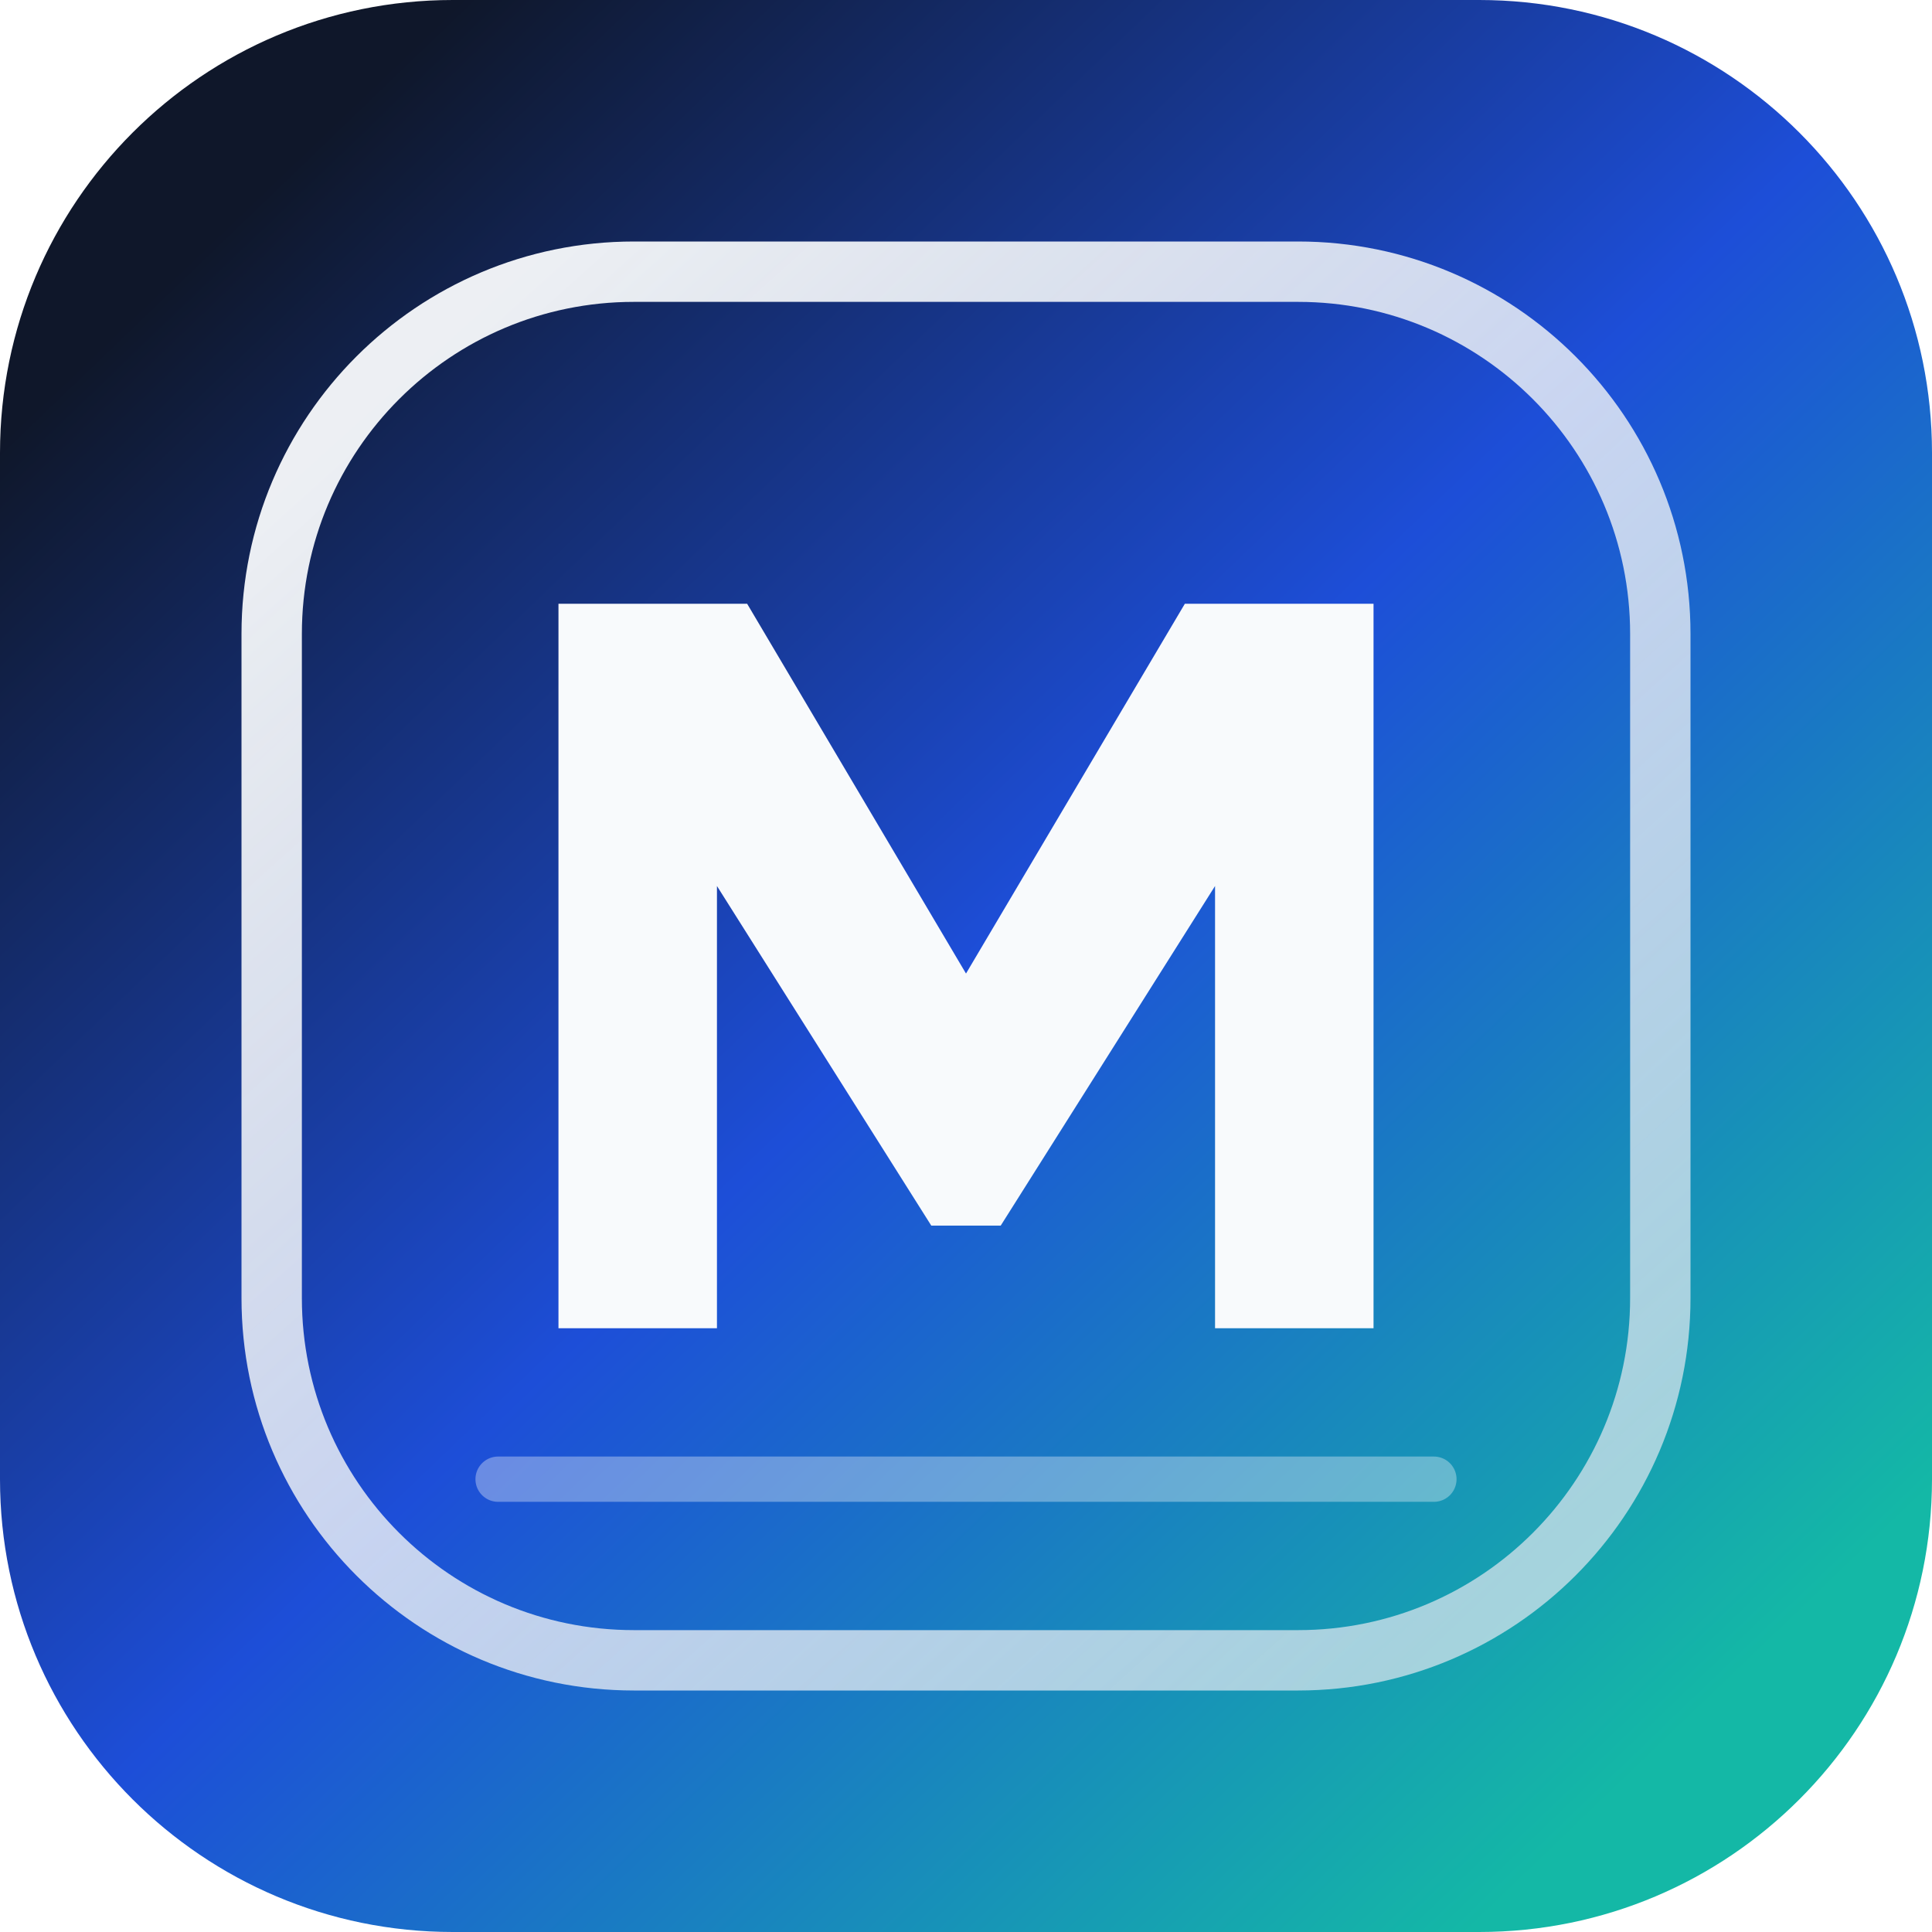
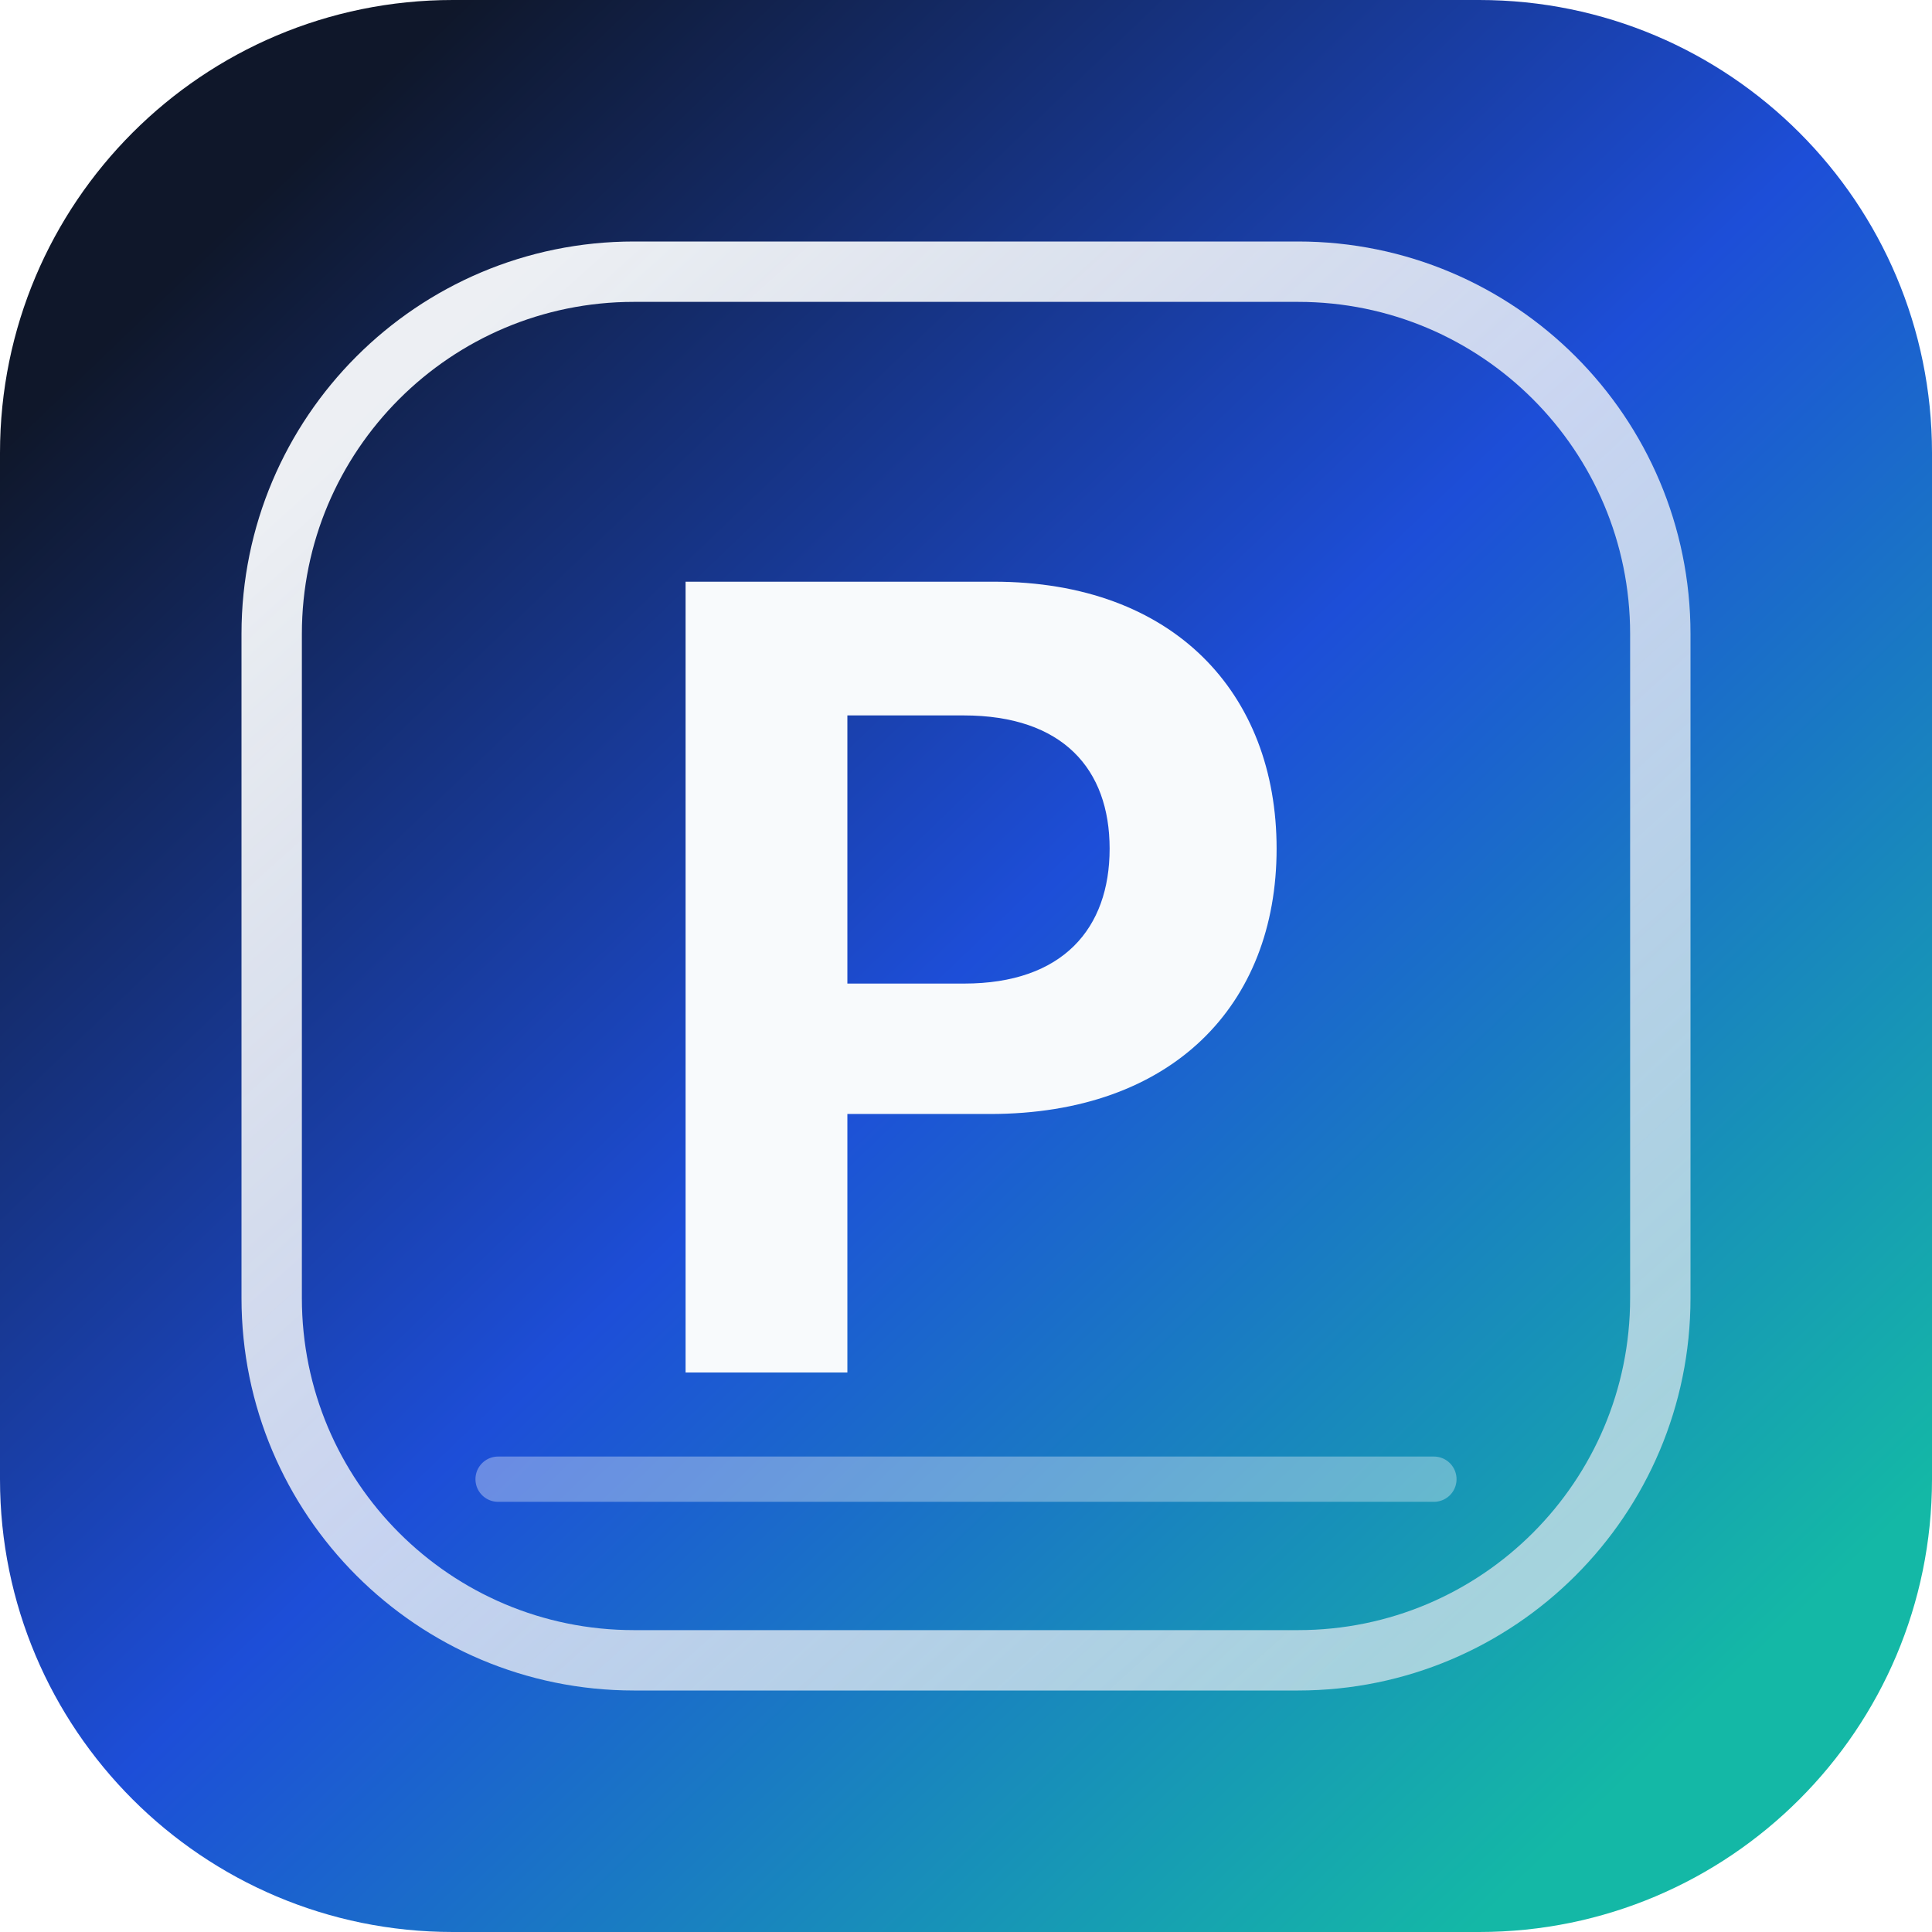
<svg xmlns="http://www.w3.org/2000/svg" viewBox="0 0 128 128" fill="none">
  <defs>
    <linearGradient id="bg" x1="16" y1="14" x2="112" y2="114" gradientUnits="userSpaceOnUse">
      <stop offset="0" stop-color="#0f172a" />
      <stop offset="0.5" stop-color="#1d4ed8" />
      <stop offset="1" stop-color="#14b8a6" />
    </linearGradient>
    <linearGradient id="ring" x1="28" y1="24" x2="100" y2="104" gradientUnits="userSpaceOnUse">
      <stop offset="0" stop-color="#f8fafc" stop-opacity="0.95" />
      <stop offset="1" stop-color="#e2e8f0" stop-opacity="0.7" />
    </linearGradient>
  </defs>
  <rect width="128" height="128" rx="30" fill="url(#bg)" />
  <rect x="18" y="18" width="92" height="92" rx="24" fill="none" stroke="url(#ring)" stroke-width="4" />
-   <path d="M37 88V40H49.5L64 64.5L78.5 40H91V88H80.5V58.7L66.3 81.2H61.7L47.5 58.7V88H37Z" fill="#f8fafc" />
+   <text x="64" y="64" font-family="Inter, system-ui, -apple-system, 'Segoe UI', Roboto, 'Helvetica Neue', Arial" font-weight="700" font-size="72" fill="#f8fafc" text-anchor="middle" dominant-baseline="middle">P</text>
  <path d="M33 98H95" stroke="#f8fafc" stroke-opacity="0.35" stroke-width="3" stroke-linecap="round" />
</svg>
